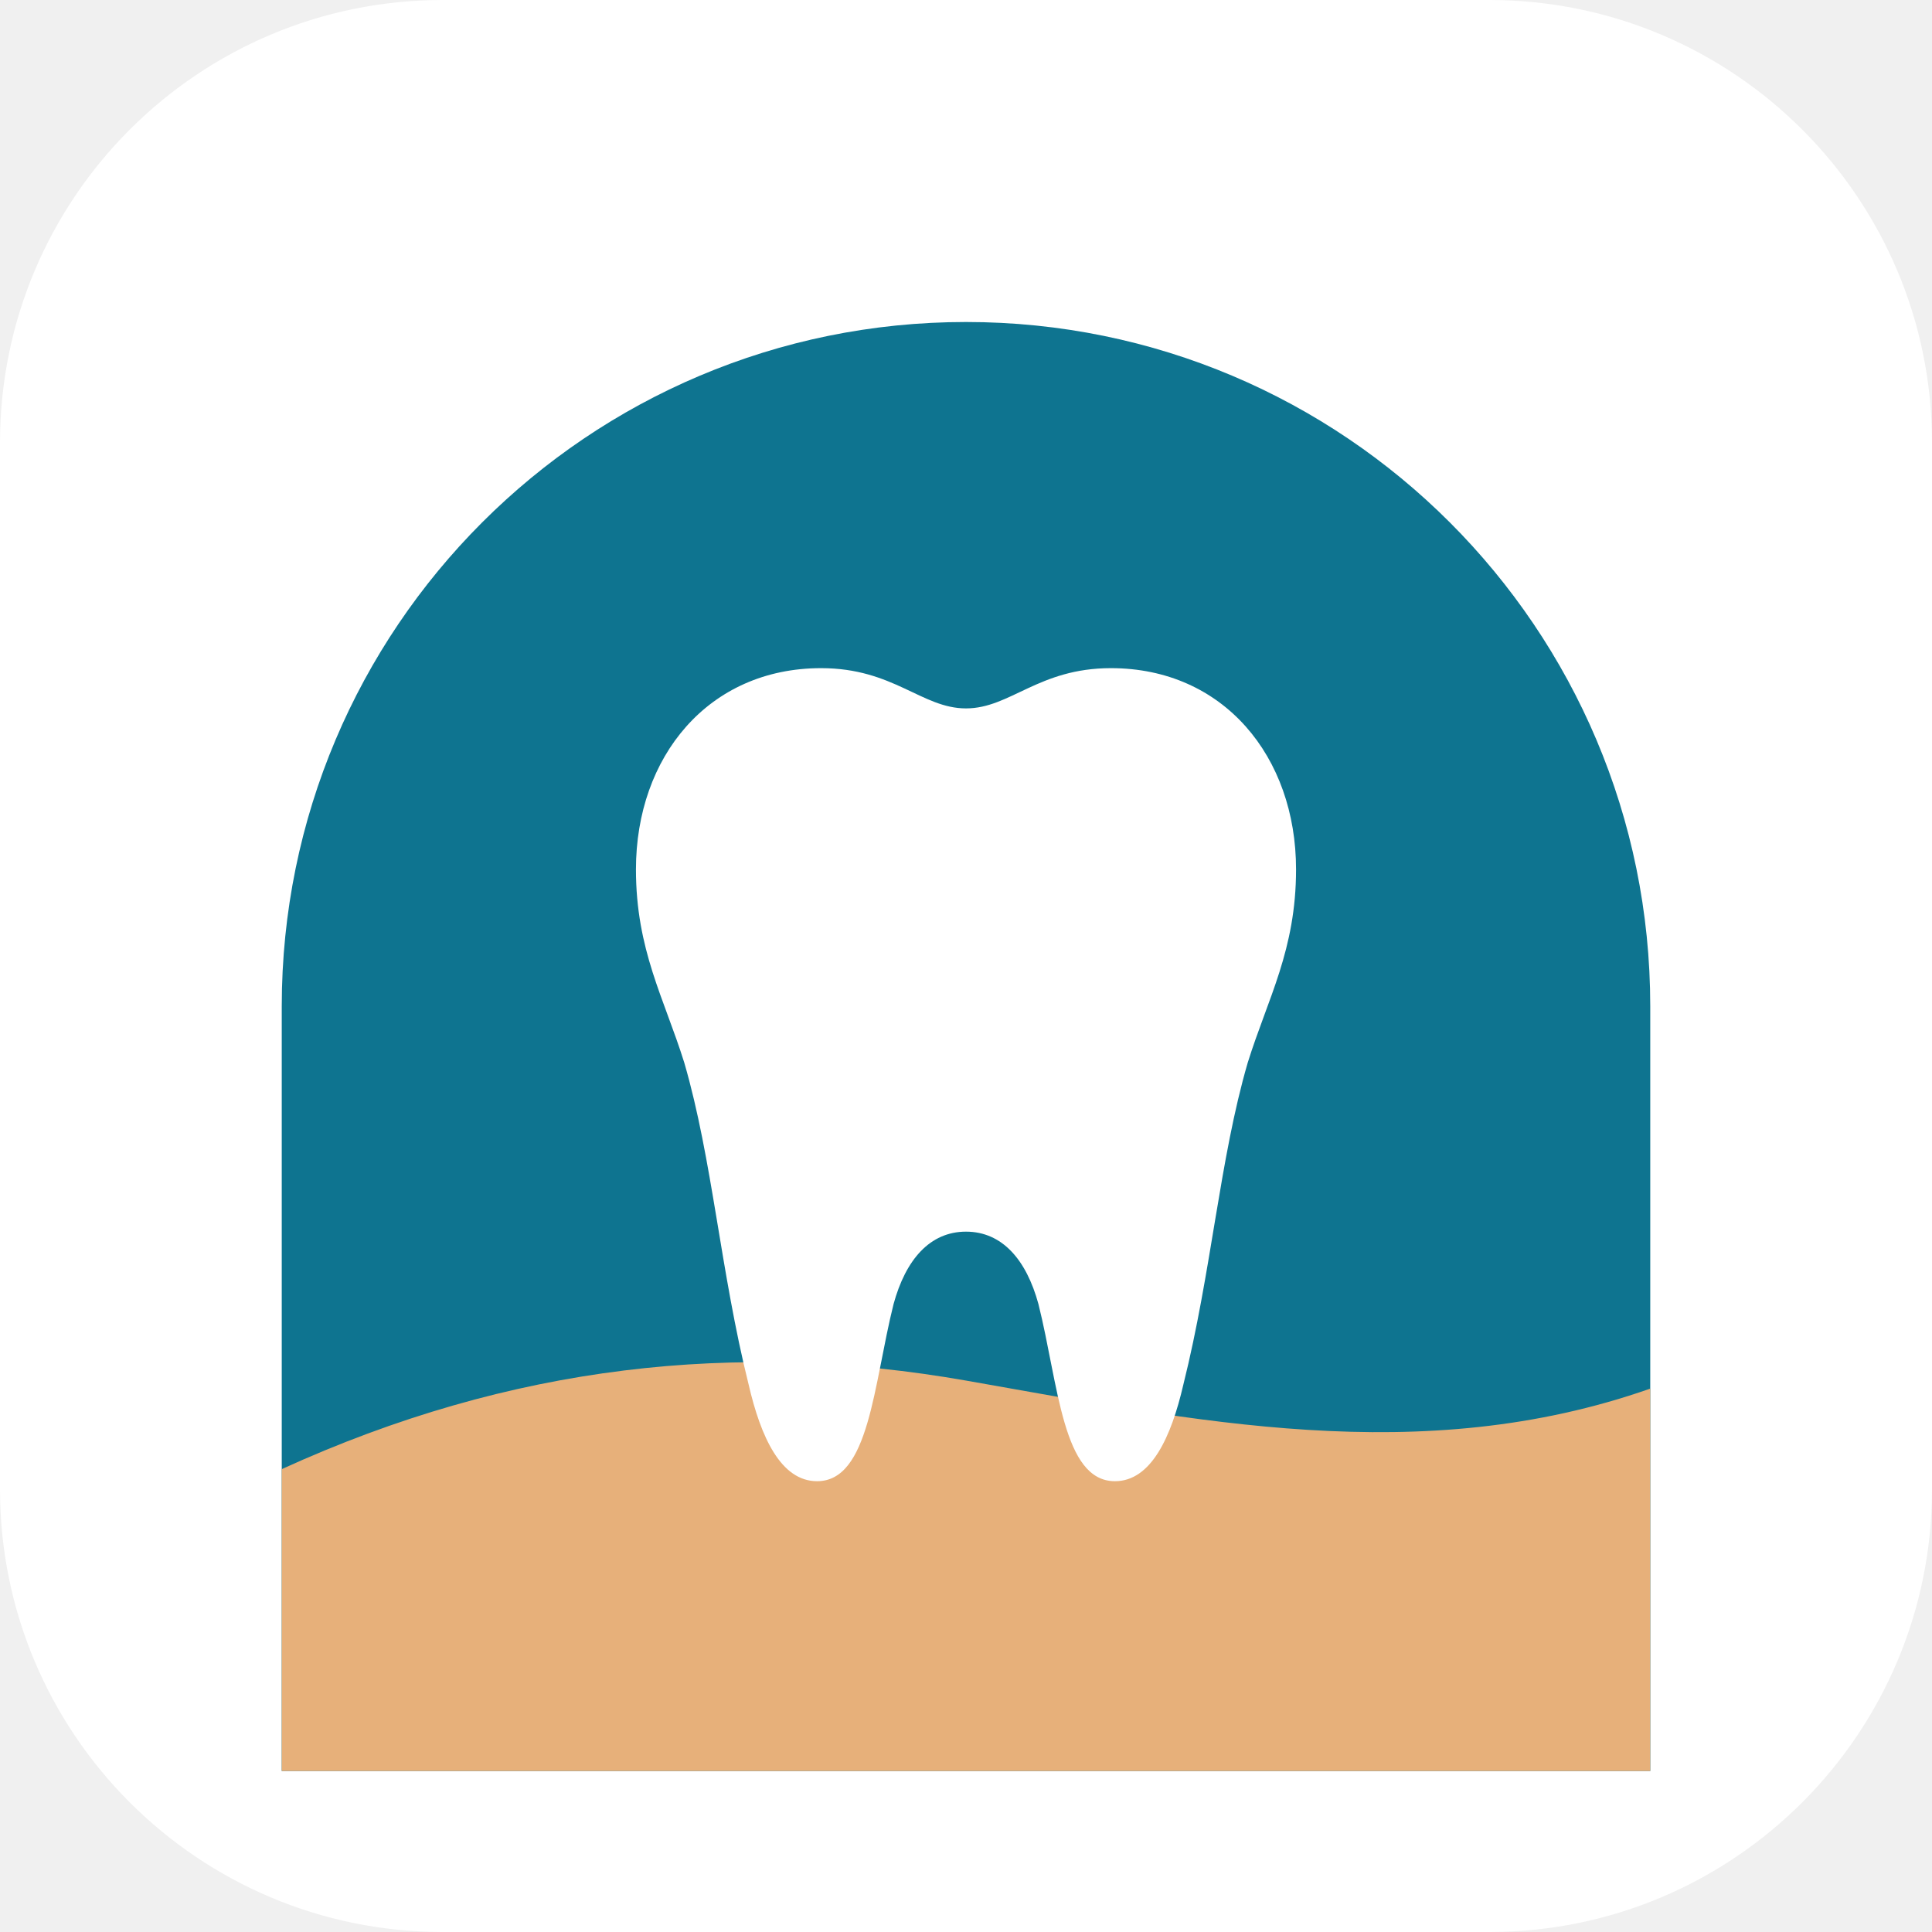
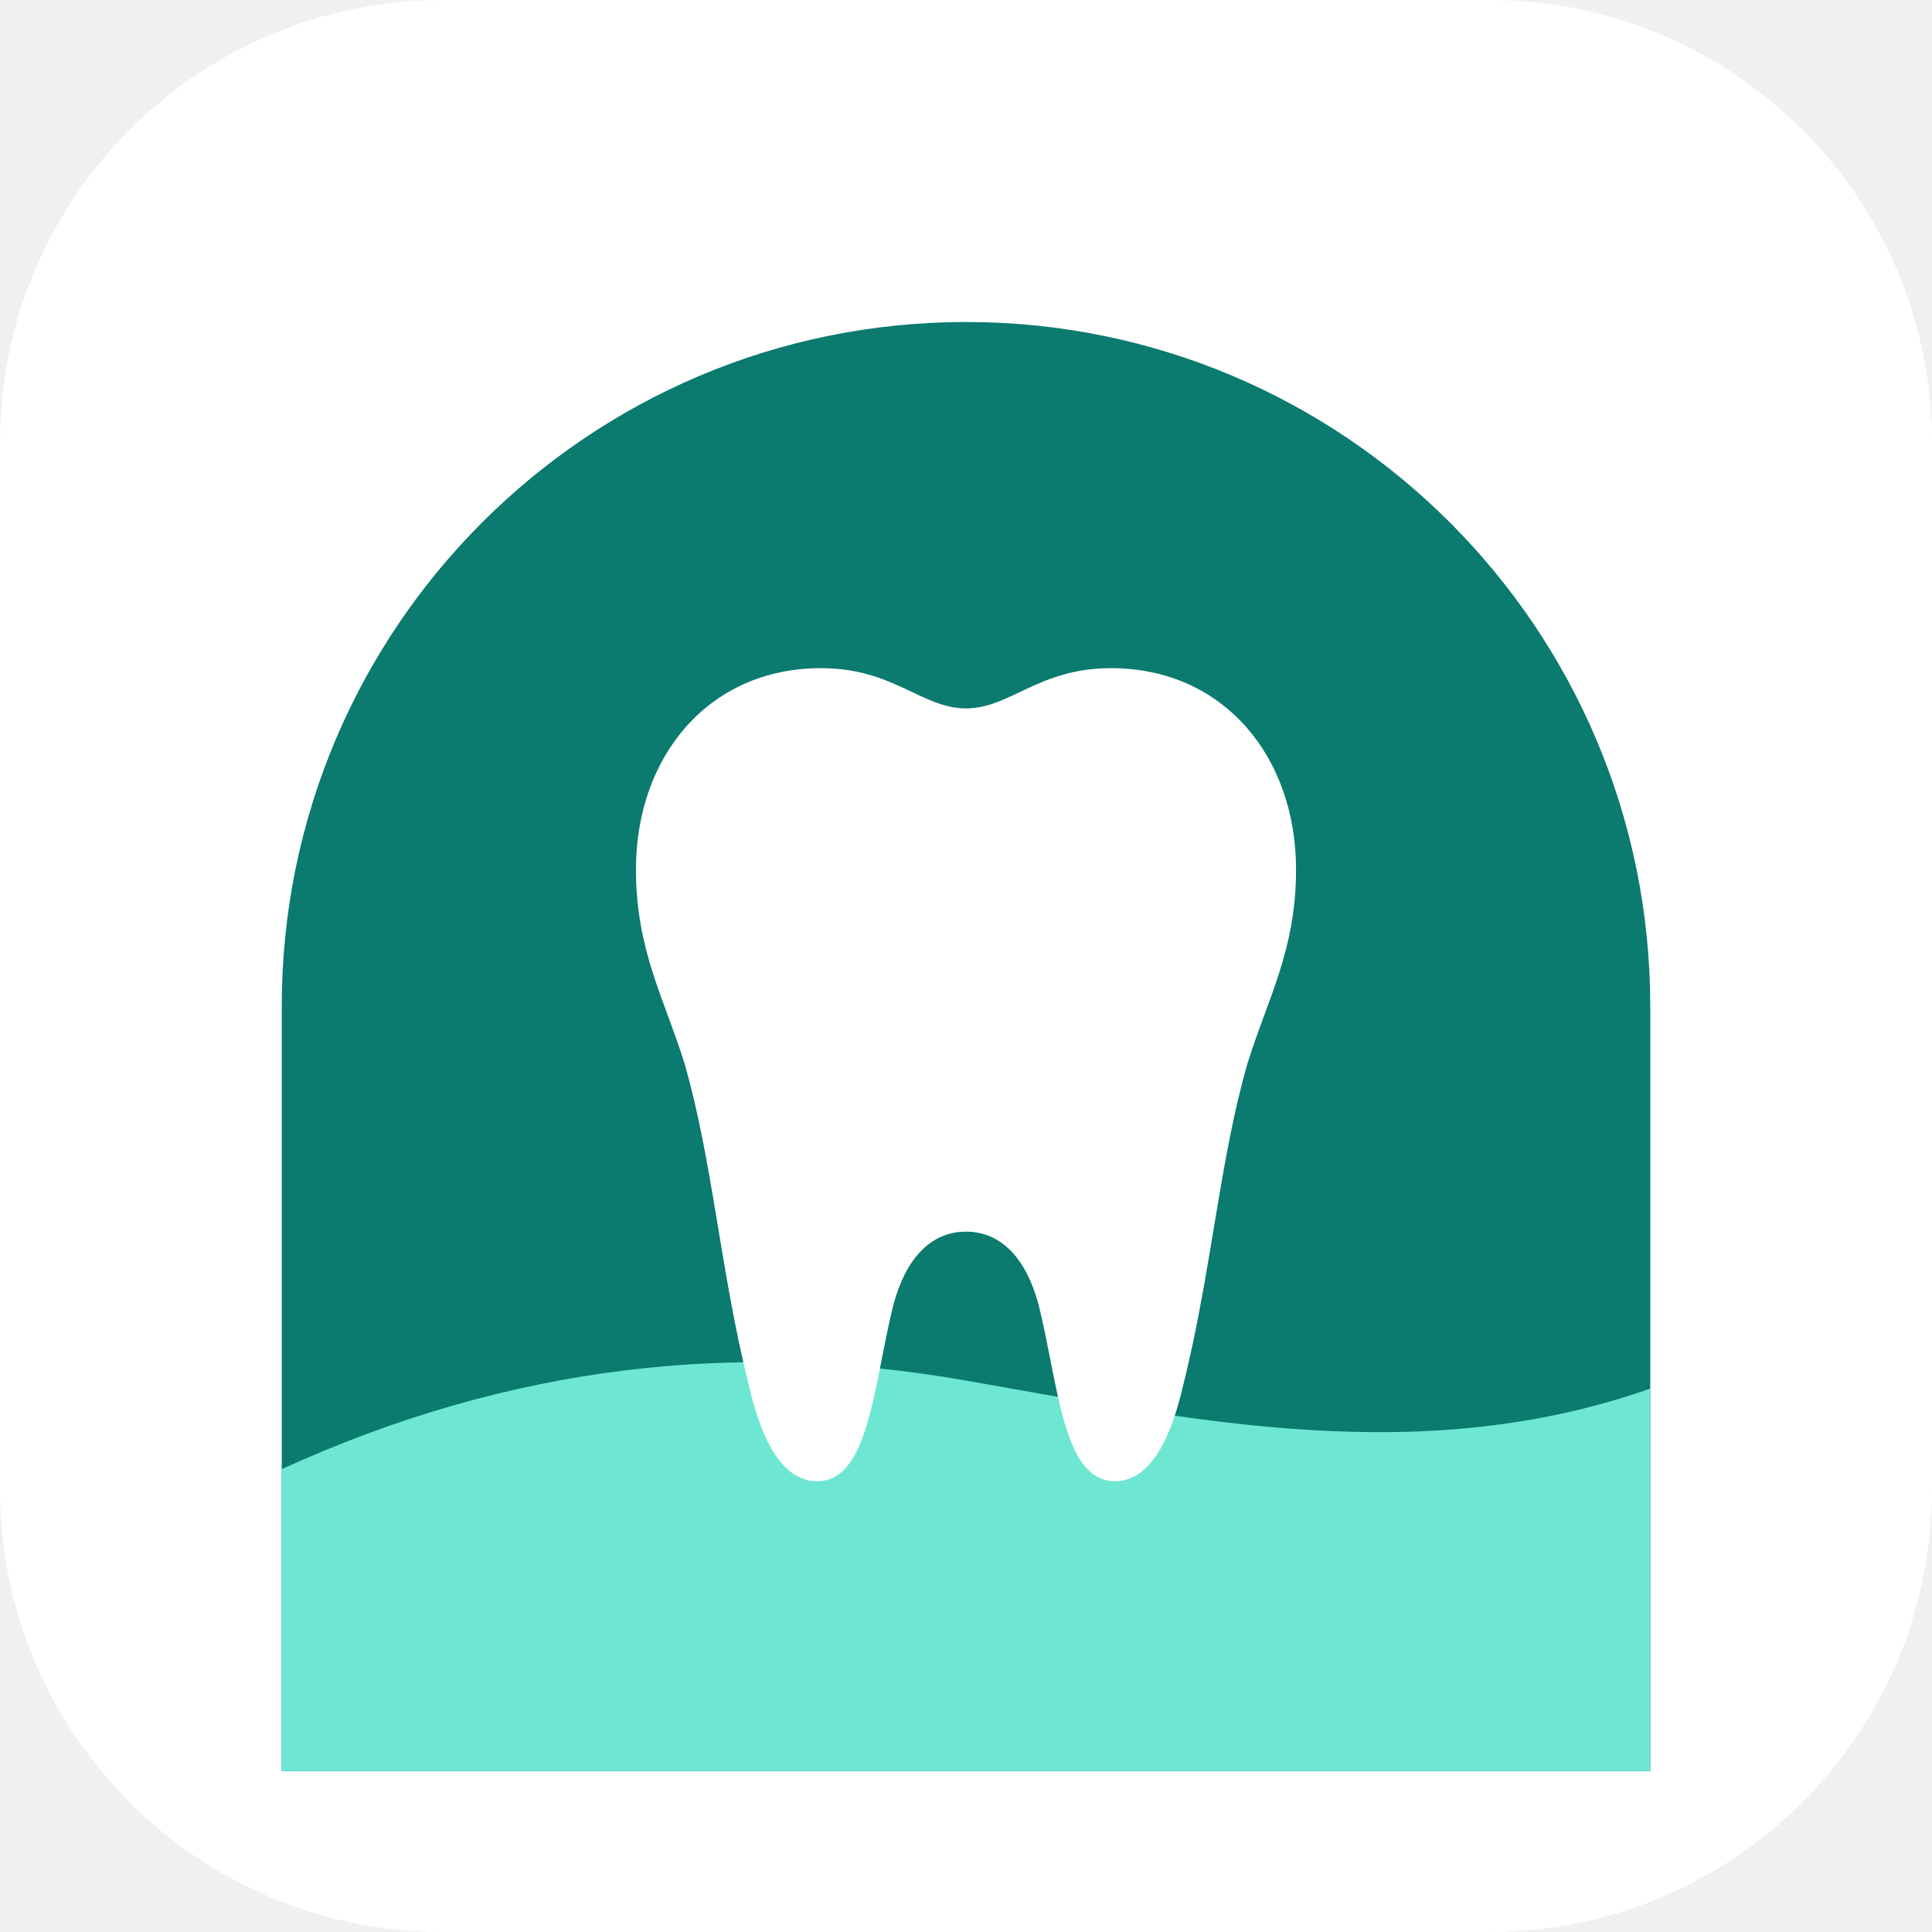
<svg xmlns="http://www.w3.org/2000/svg" viewBox="0 0 48 48">
  <rect width="48" height="48" rx="11" fill="#ffffff" />
-   <path d="M7 44V25a17 17 0 0 1 34 0v19z" fill="#0e7490" />
-   <path d="M7 44v-7.5c5.7-2.6 11.3-3.2 17-2.2s11.3 2.2 17 .2V44z" fill="#e7b07a" />
+   <path d="M7 44V25a17 17 0 0 1 34 0v19z" fill="#0b7a6f" />
+   <path d="M7 44v-7.5c5.7-2.6 11.3-3.2 17-2.2s11.3 2.2 17 .2V44z" fill="#6ee7d2" />
  <path d="M24 17.6C22.9 17.6 22.2 16.6 20.4 16.6C17.6 16.6 15.8 18.8 15.8 21.6C15.8 23.6 16.5 24.8 17 26.4C17.7 28.8 17.9 31.6 18.6 34.4C18.9 35.7 19.4 36.8 20.3 36.8C21.6 36.8 21.7 34.4 22.2 32.4C22.5 31.3 23.1 30.6 24 30.6C24.9 30.6 25.5 31.3 25.8 32.4C26.3 34.4 26.4 36.8 27.7 36.8C28.6 36.8 29.1 35.7 29.4 34.4C30.1 31.6 30.3 28.8 31 26.4C31.5 24.8 32.2 23.6 32.2 21.6C32.2 18.8 30.4 16.6 27.6 16.6C25.8 16.6 25.1 17.6 24 17.6Z" fill="#ffffff" />
</svg>
